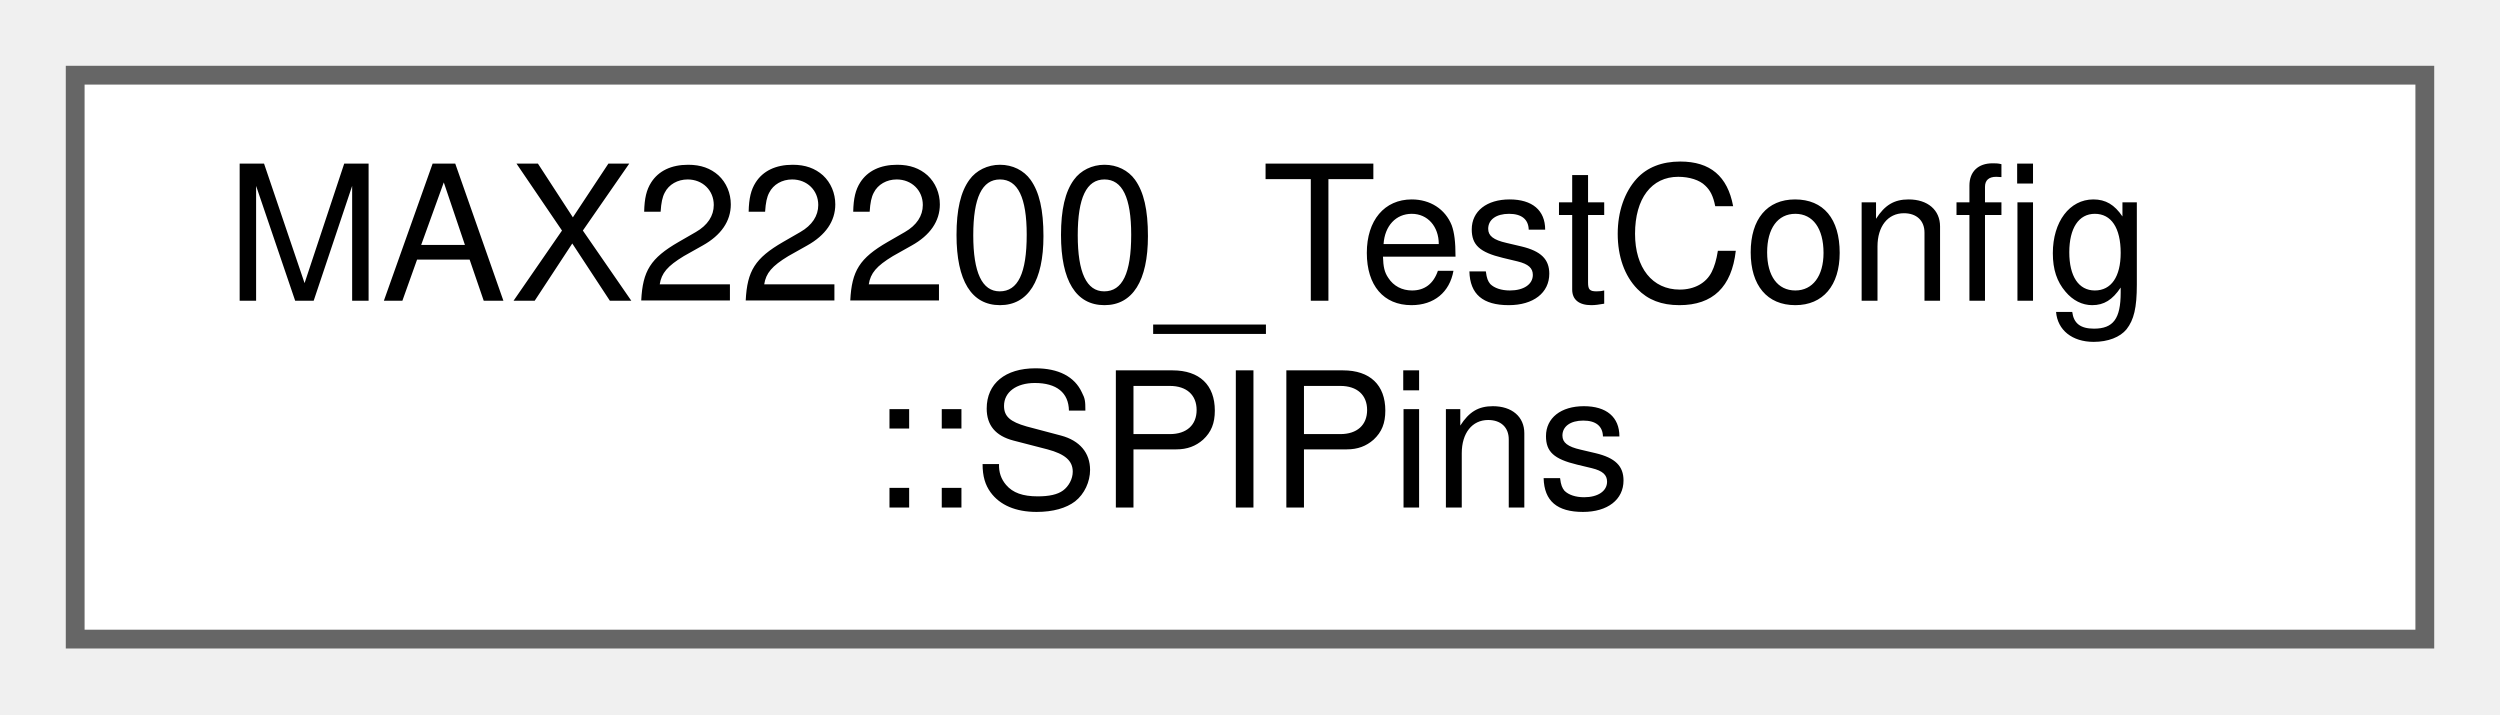
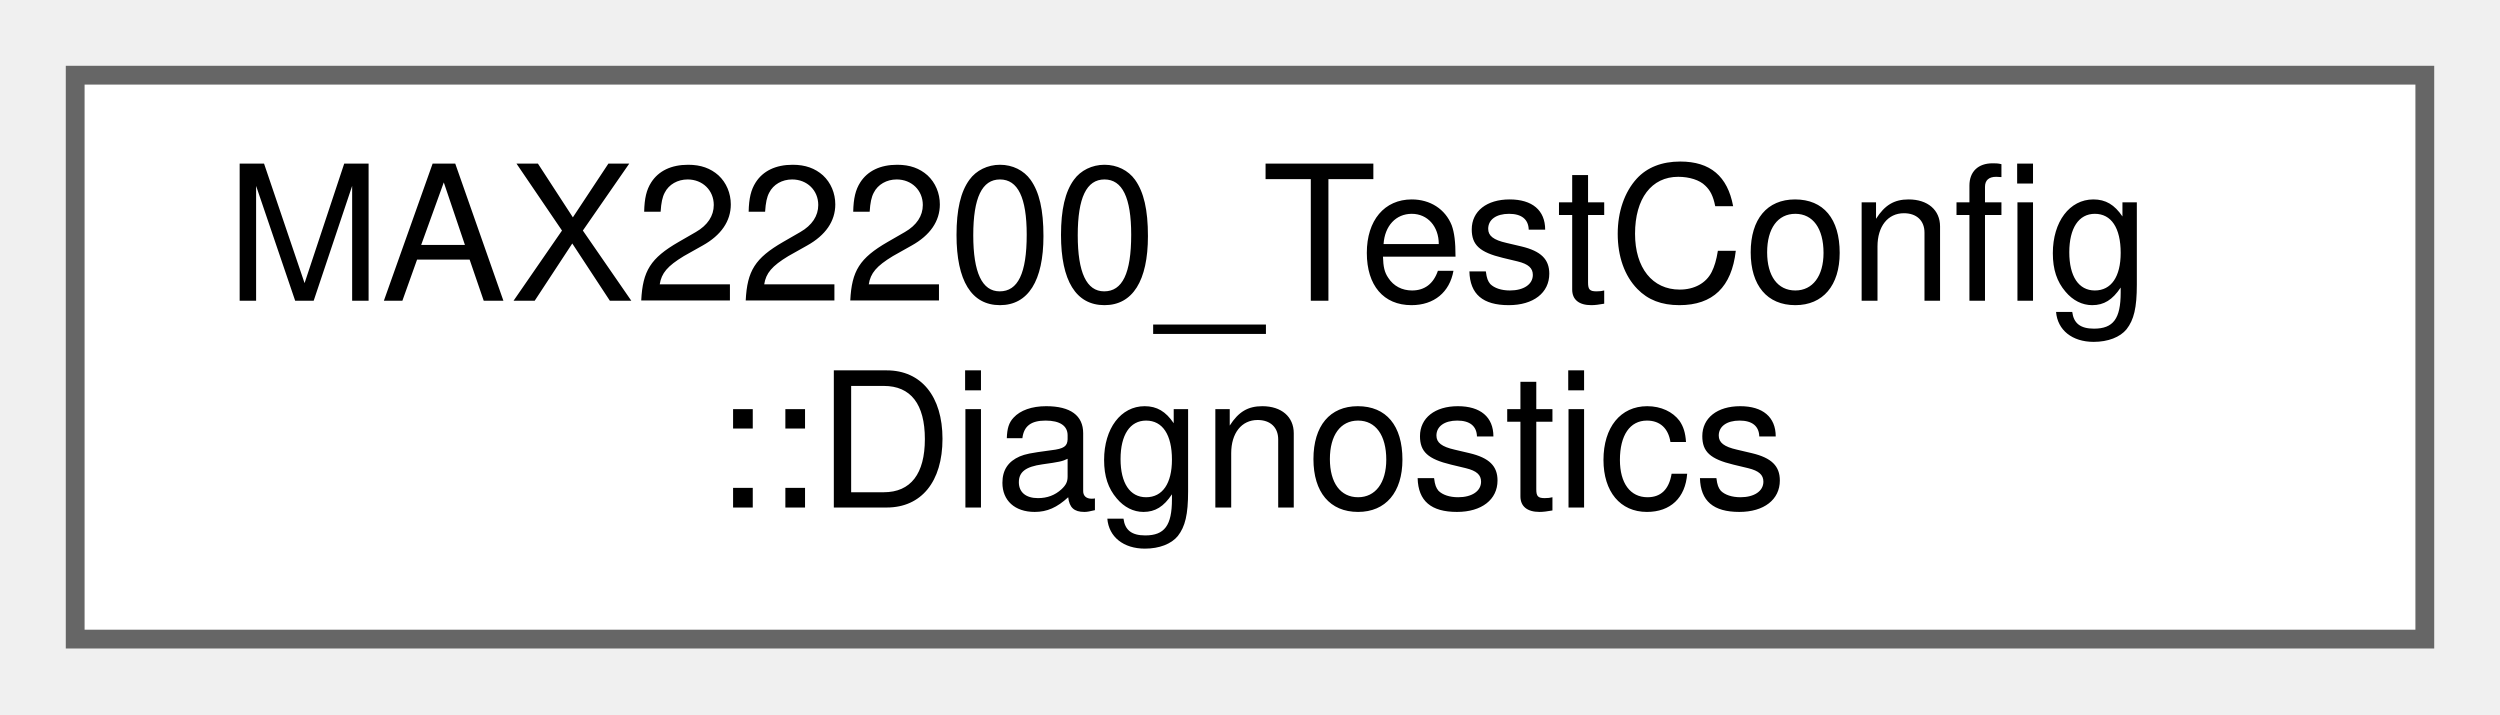
<svg xmlns="http://www.w3.org/2000/svg" xmlns:xlink="http://www.w3.org/1999/xlink" width="133pt" height="38pt" viewBox="0.00 0.00 133.00 38.00">
  <g id="graph0" class="graph" transform="scale(1 1) rotate(0) translate(4 34)">
    <g id="Node000000" class="node">
      <g id="a_Node000000">
-         <a xlink:href="structMAX22200__TestConfig_1_1SPIPins.html" target="_top" xlink:title="SPI Configuration for ESP32-C6.">
+         <a xlink:href="structMAX22200__TestConfig_1_1Diagnostics.html" target="_top" xlink:title="Diagnostic Thresholds.">
          <polygon fill="white" stroke="#666666" points="125,-30 0,-30 0,0 125,0 125,-30" />
          <text text-anchor="start" x="8" y="-18" font-family="Helvetica,sans-Serif" font-size="10.00">MAX22200_TestConfig</text>
-           <text text-anchor="middle" x="62.5" y="-7" font-family="Helvetica,sans-Serif" font-size="10.00">::SPIPins</text>
+           <text text-anchor="middle" x="62.5" y="-7" font-family="Helvetica,sans-Serif" font-size="10.00">::Diagnostics</text>
        </a>
      </g>
    </g>
  </g>
</svg>
